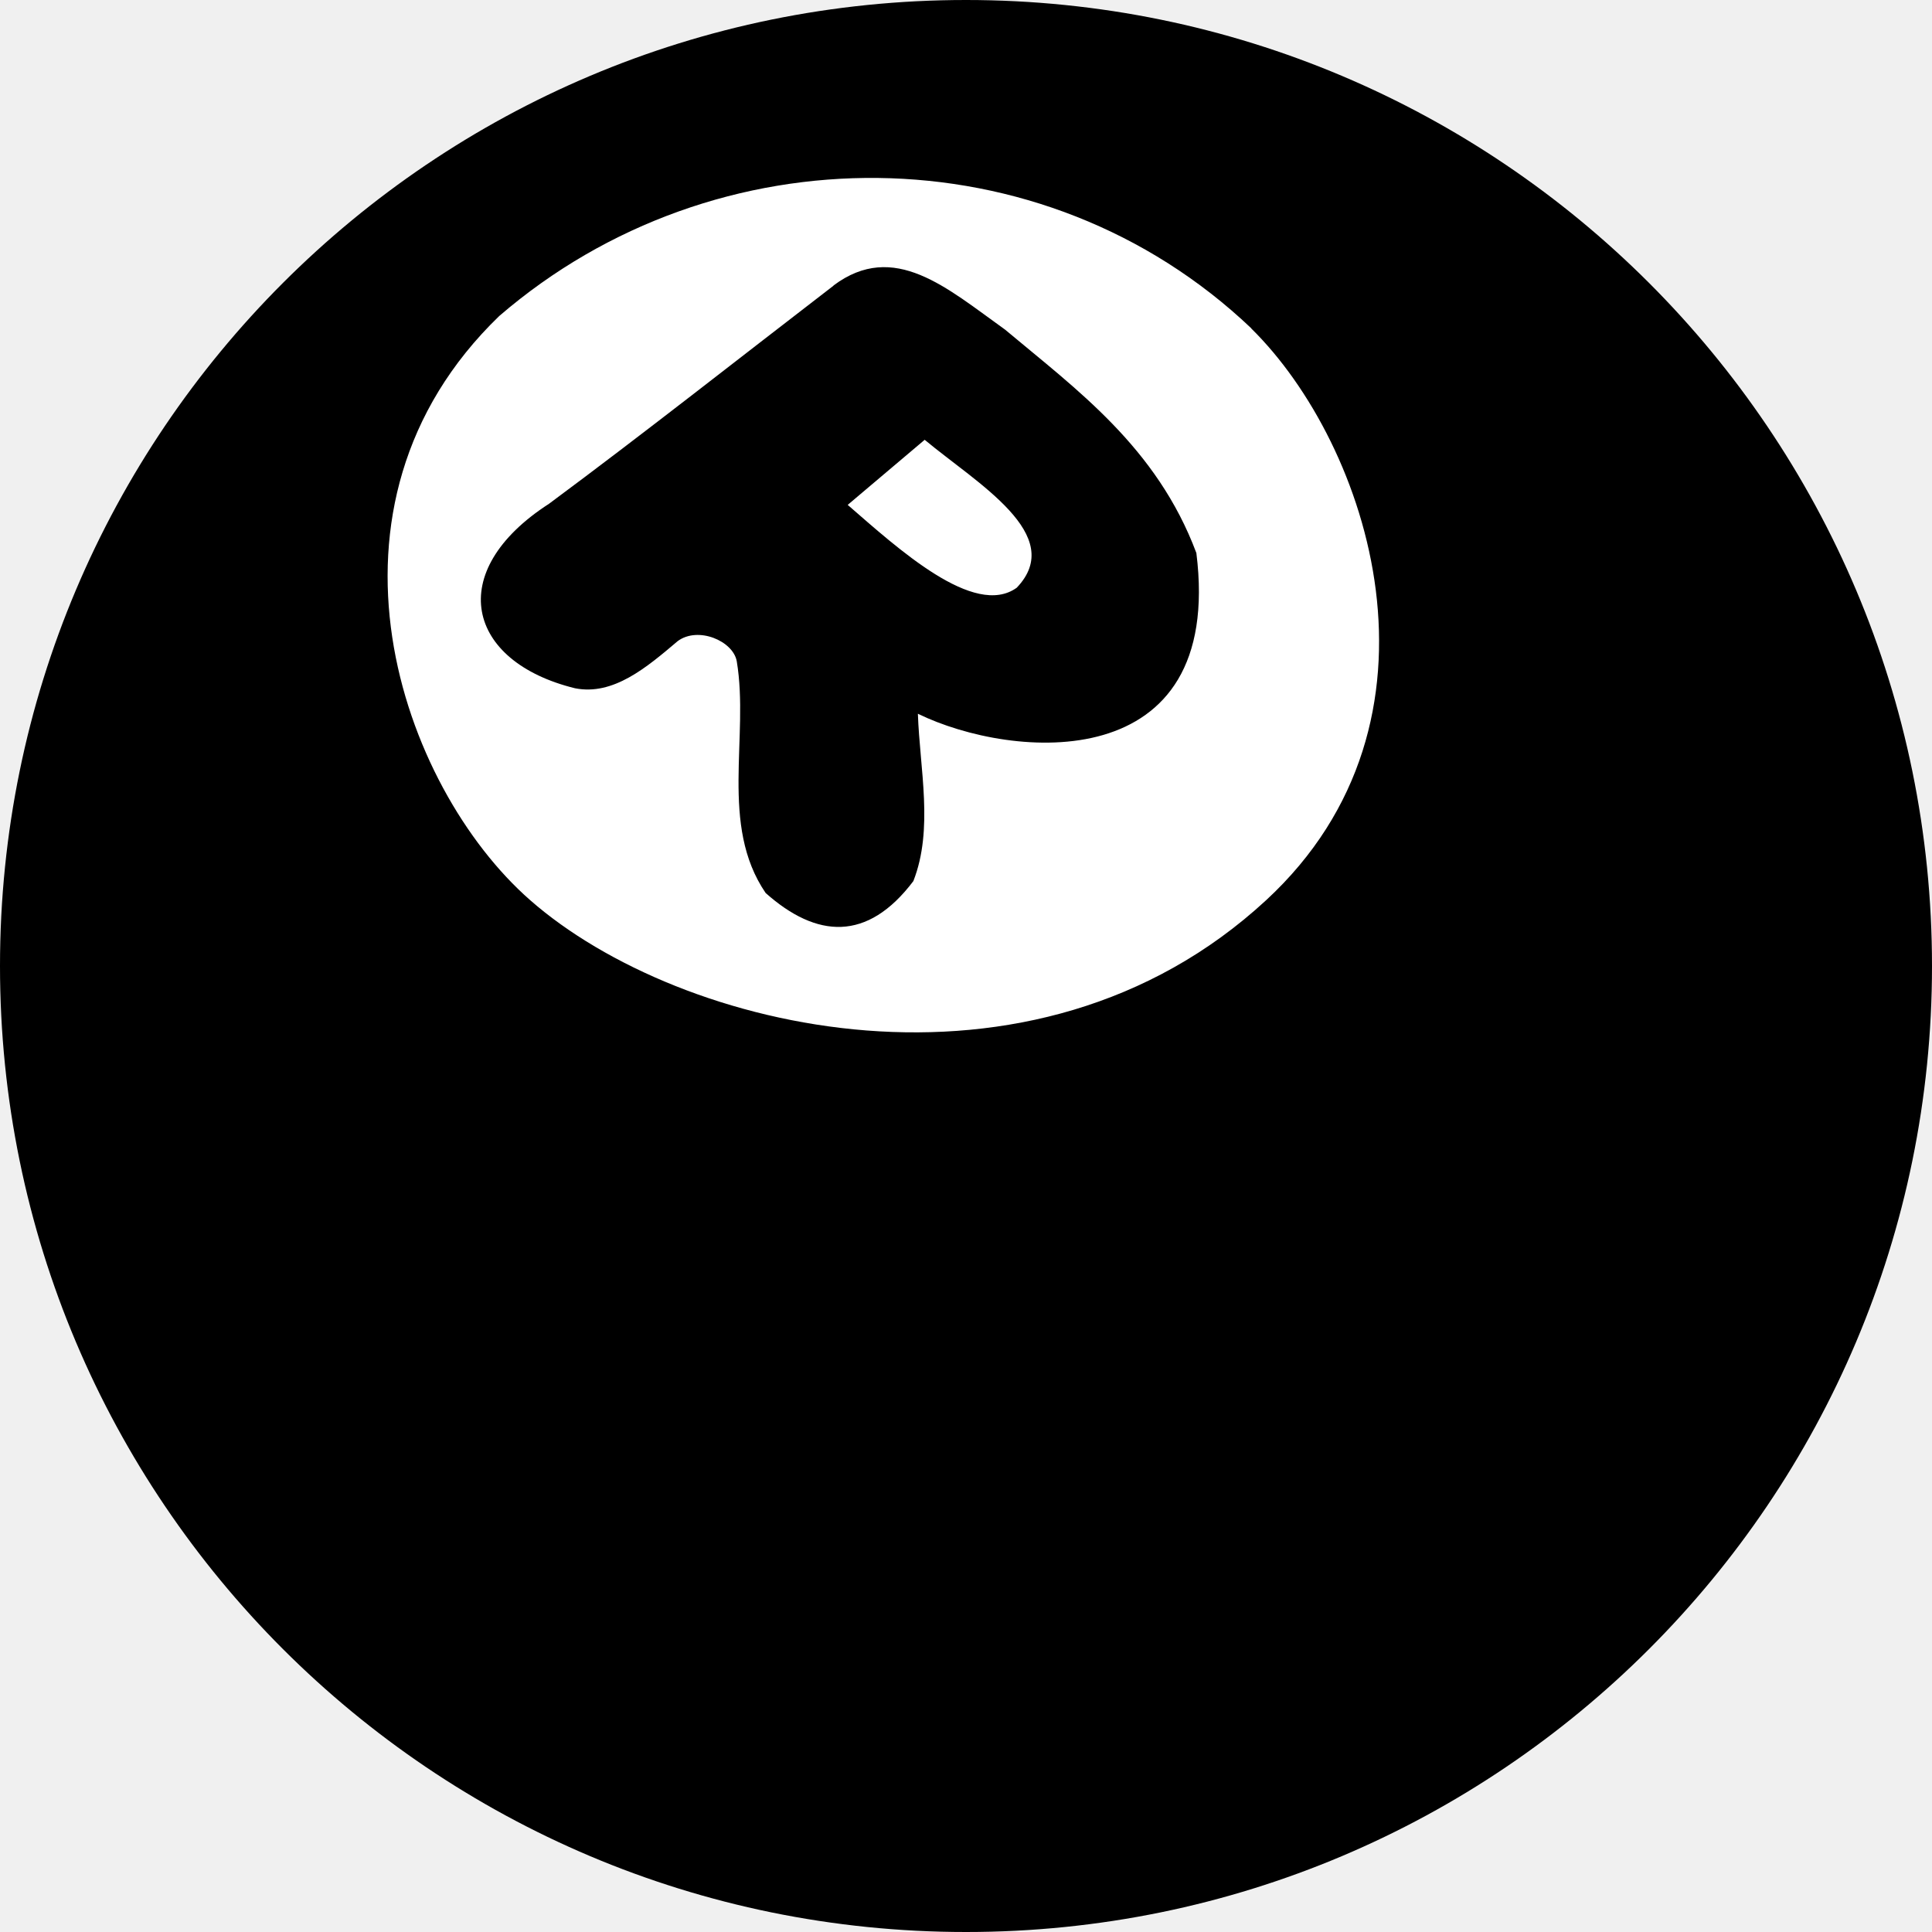
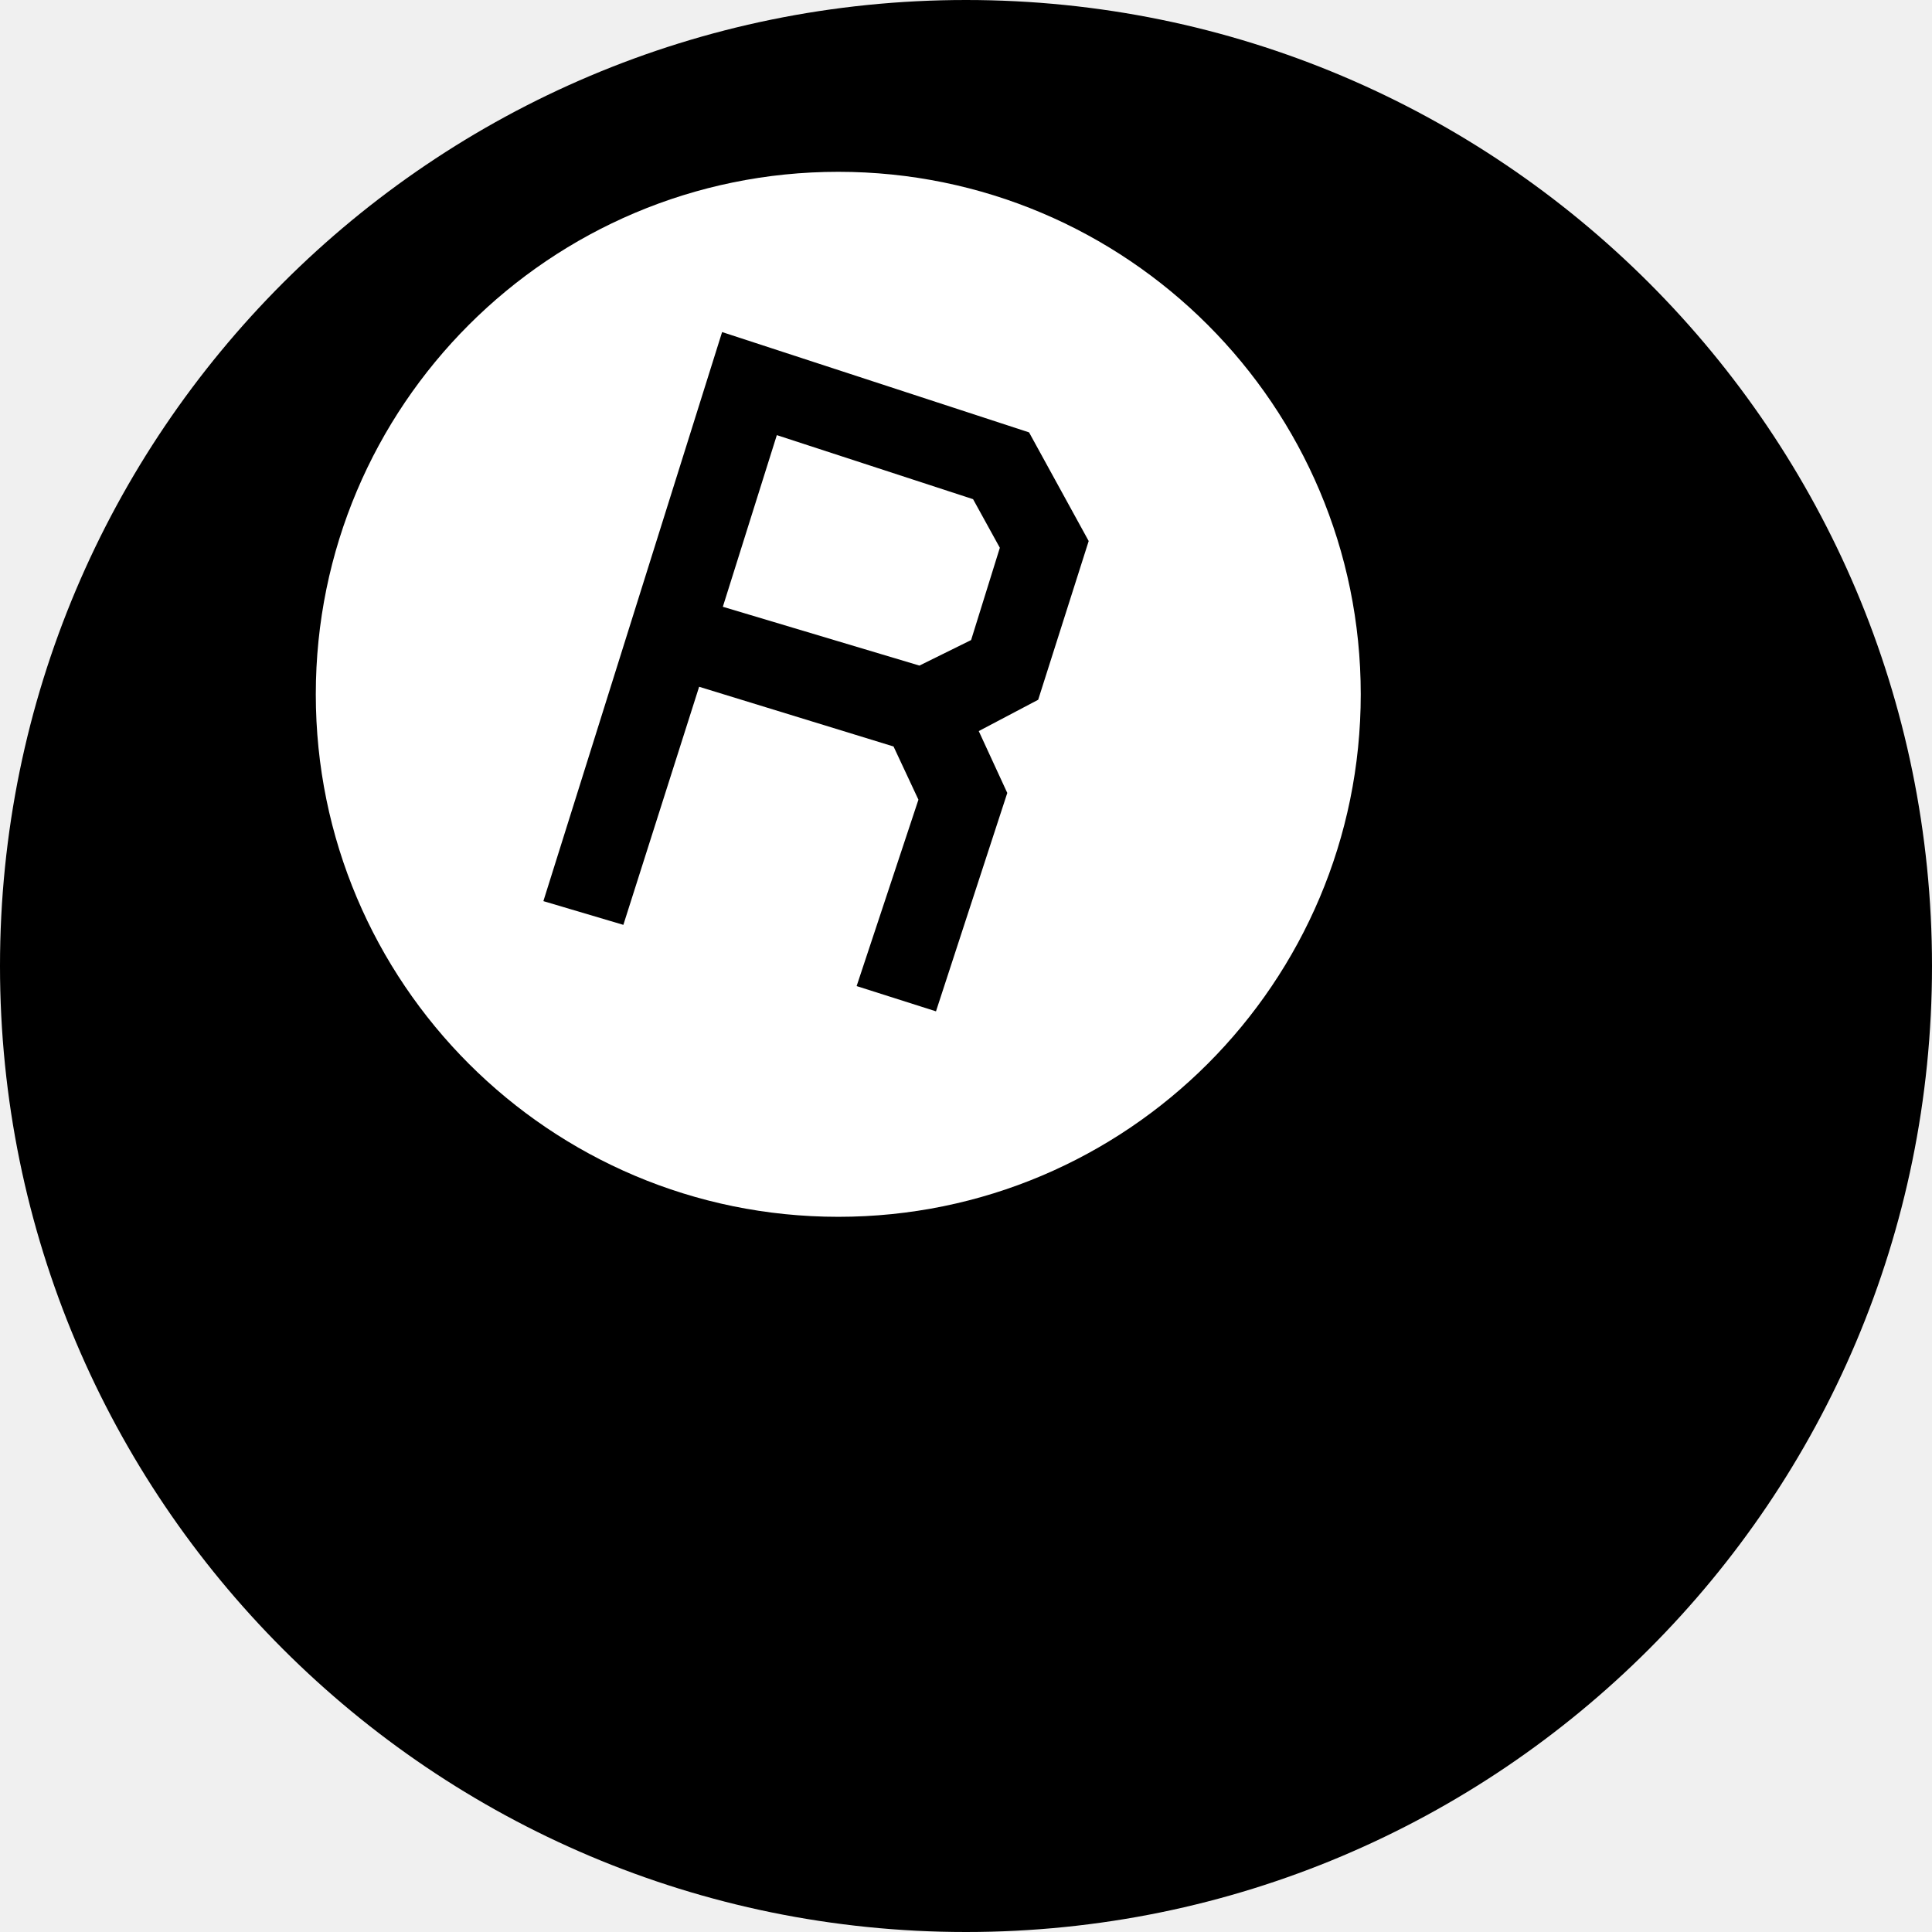
<svg xmlns="http://www.w3.org/2000/svg" viewBox="0 0 256 256" height="64" width="64">
-   <path fill="#fff" d="M176.05 35.825C241.575 209 59.775 124.75 59.775 124.75S-10-33.125 176.05 35.825z" />
-   <path fill="#000" d="M110.45 37.85c-12.55 9.65-25.025 19.5-37.7 28.9-13.95 9-10.925 20.925 3.45 24.45 5.075 1 9.5-2.775 13.6-6.25 2.7-2 7.35-.025 7.825 2.675 1.675 10-2.325 21.675 3.825 30.7 6.75 6 13.475 6.5 19.575-1.575 2.7-6.9.85-14.825.6-22.175 12.55 6.125 40.625 8.475 36.9-21.3-5.25-14.025-15.9-21.675-25.35-29.6-7.7-5.5-14.7-11.85-22.725-5.85zm12.075 20.425c6.925 5.775 18.875 12.6 12.2 19.6-5.65 4.075-15.8-5.25-22.4-10.975zM128 0a128 128 0 100 256 128 128 0 000-256zm37.8 43.525c15.6 15.35 27.75 51.925 1.975 75.75-31 28.65-77.7 17.4-97.525 0-17.125-15-30.25-52.15-4.1-77.4 28.65-24.7 72.025-24.625 99.65 1.625z" />
+   <path fill="#000" d="m128 0c-70.692 0-128 57.308-128 128 0 70.692 57.308 128 128 128 70.692 0 128-57.308 128-128 0-70.692-57.307-128-128-128z" />
+   <path fill="#fff" d="m136.356 57.293-40.674-13.293-23.682 75.405 10.599 3.143 10.039-31.547 25.761 7.912 3.298 7.051-8.19 24.697 10.516 3.346 9.447-28.936-3.78-8.199 7.875-4.15 6.692-21.031zm-7.419 8.851 3.547 6.44-3.808 12.228-6.848 3.381-26.048-7.792 7.154-22.744zm-17.858-43.378c38.235 0 69.227 30.999 69.227 69.234 0 38.235-30.991 69.234-69.227 69.234-38.235 0-69.234-30.999-69.234-69.234 0-38.235 30.999-69.234 69.234-69.234z" />
</svg>
